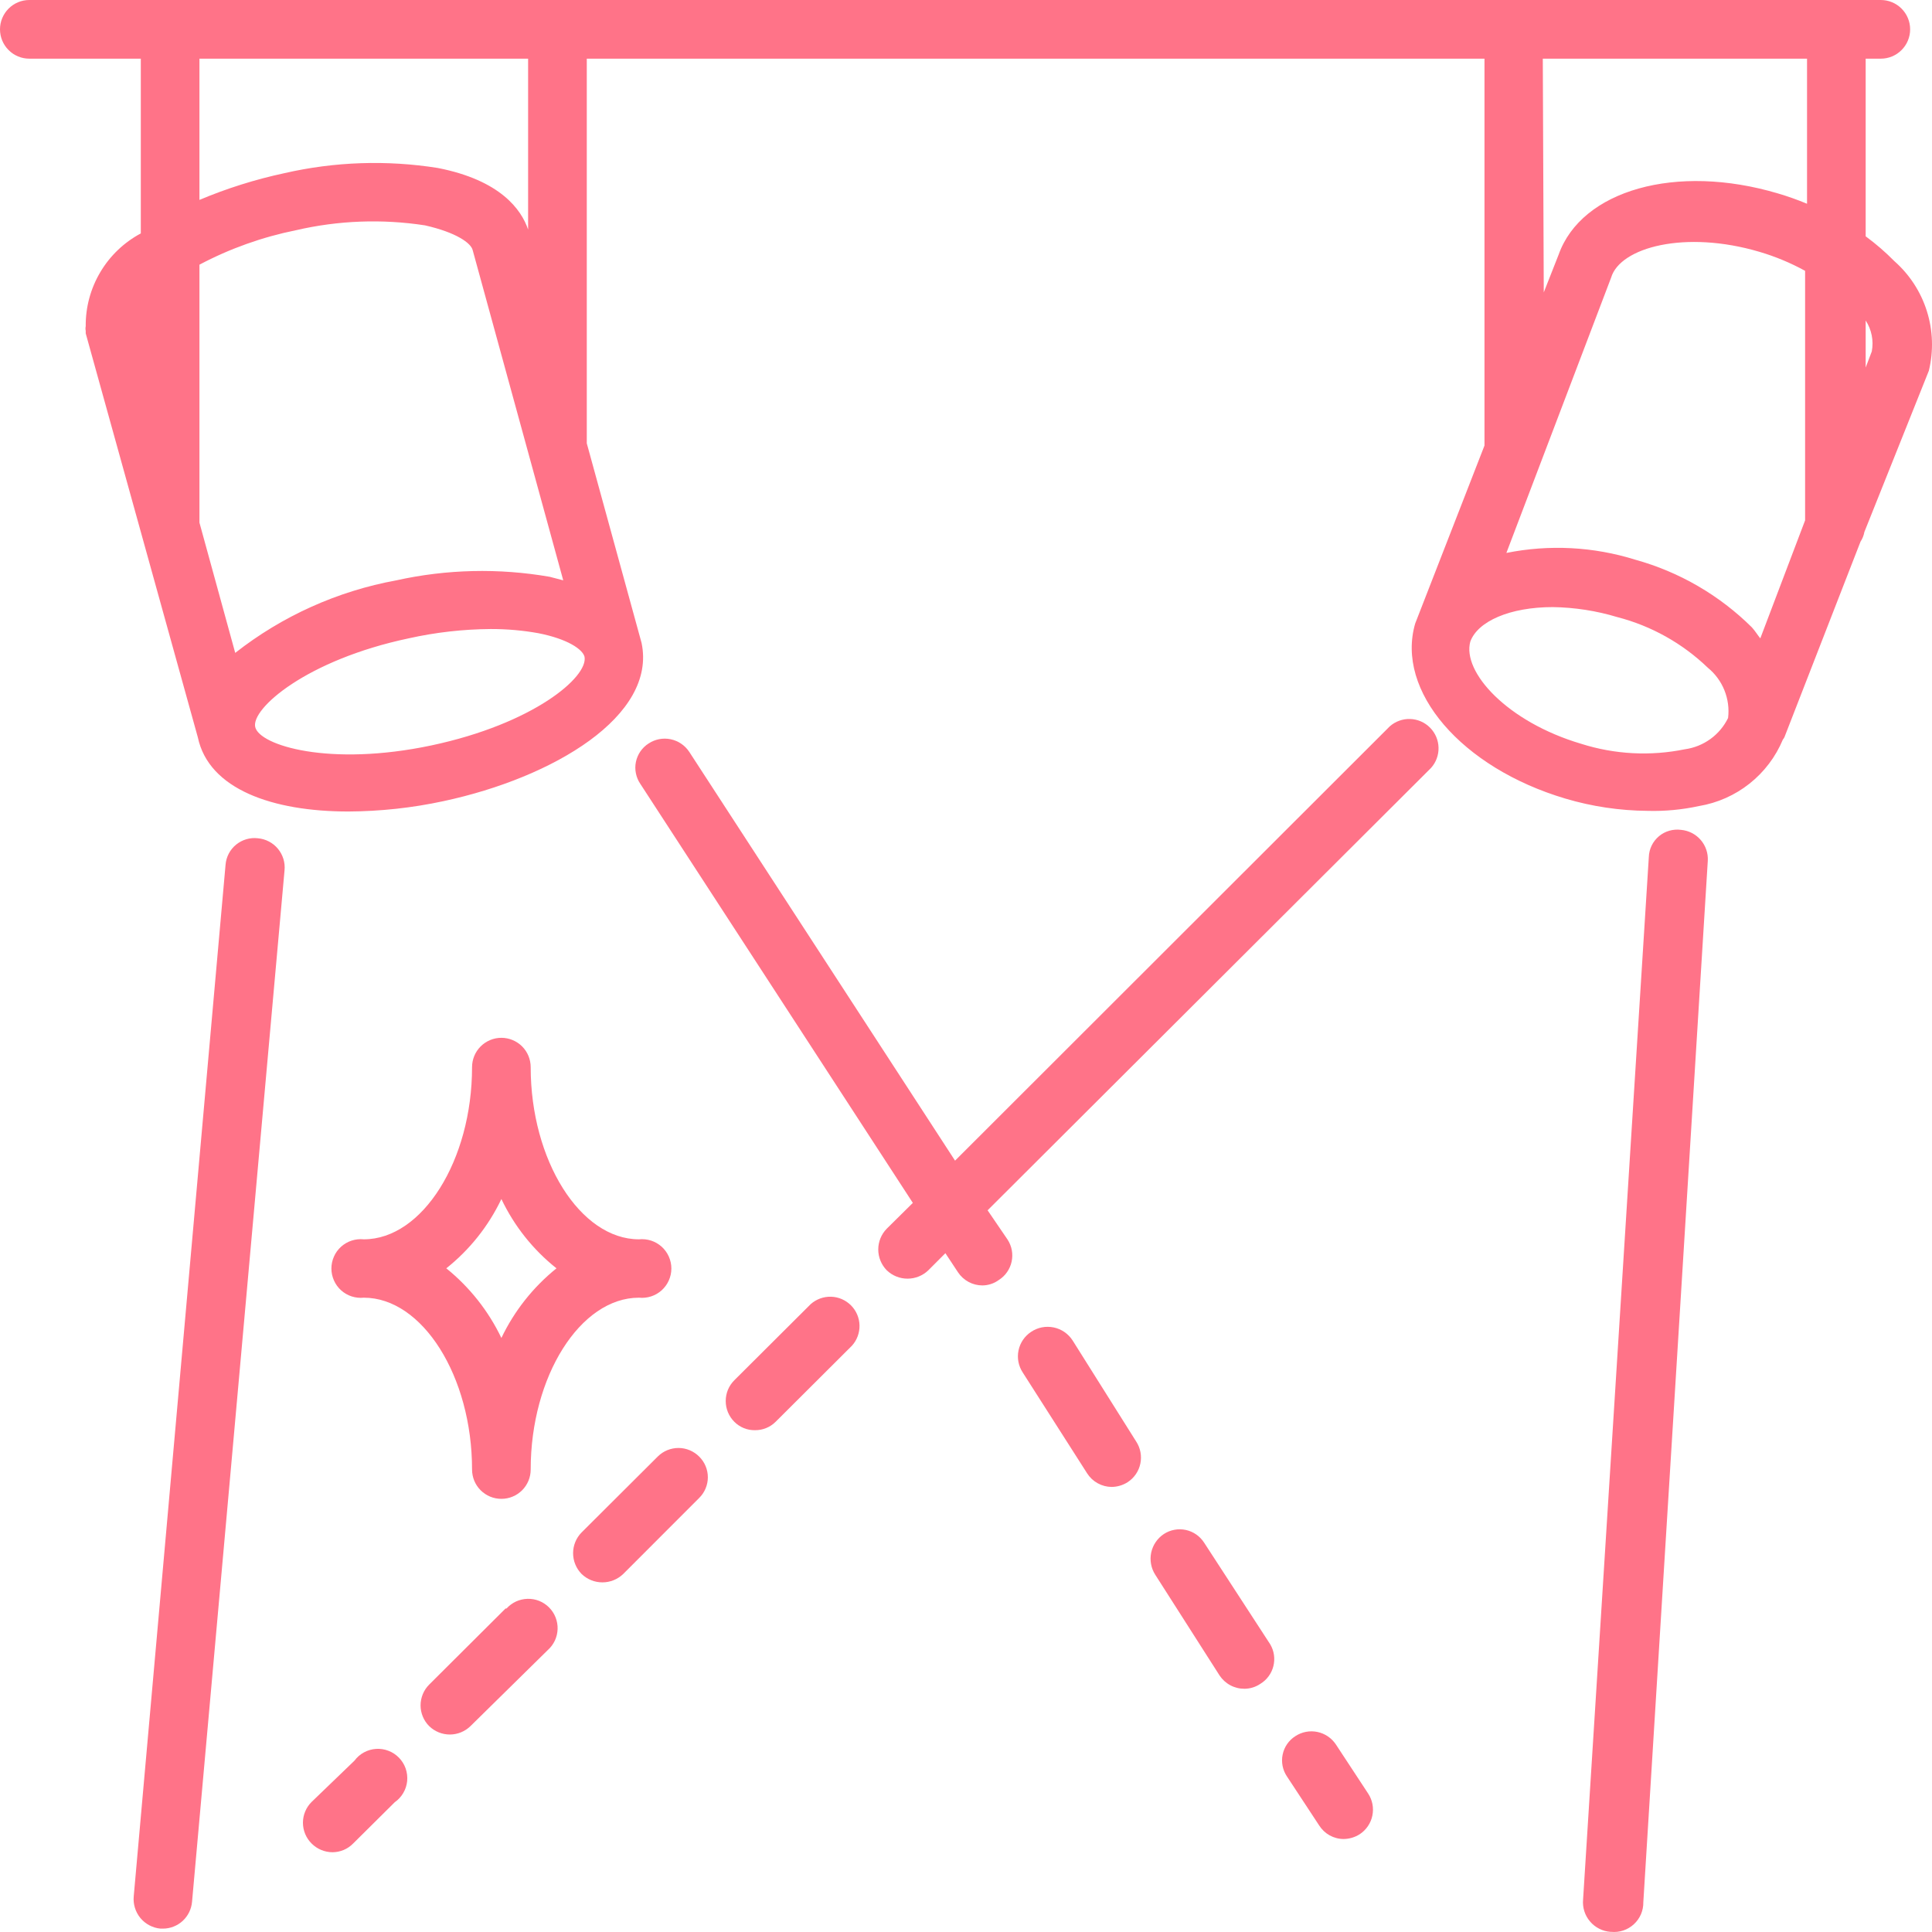
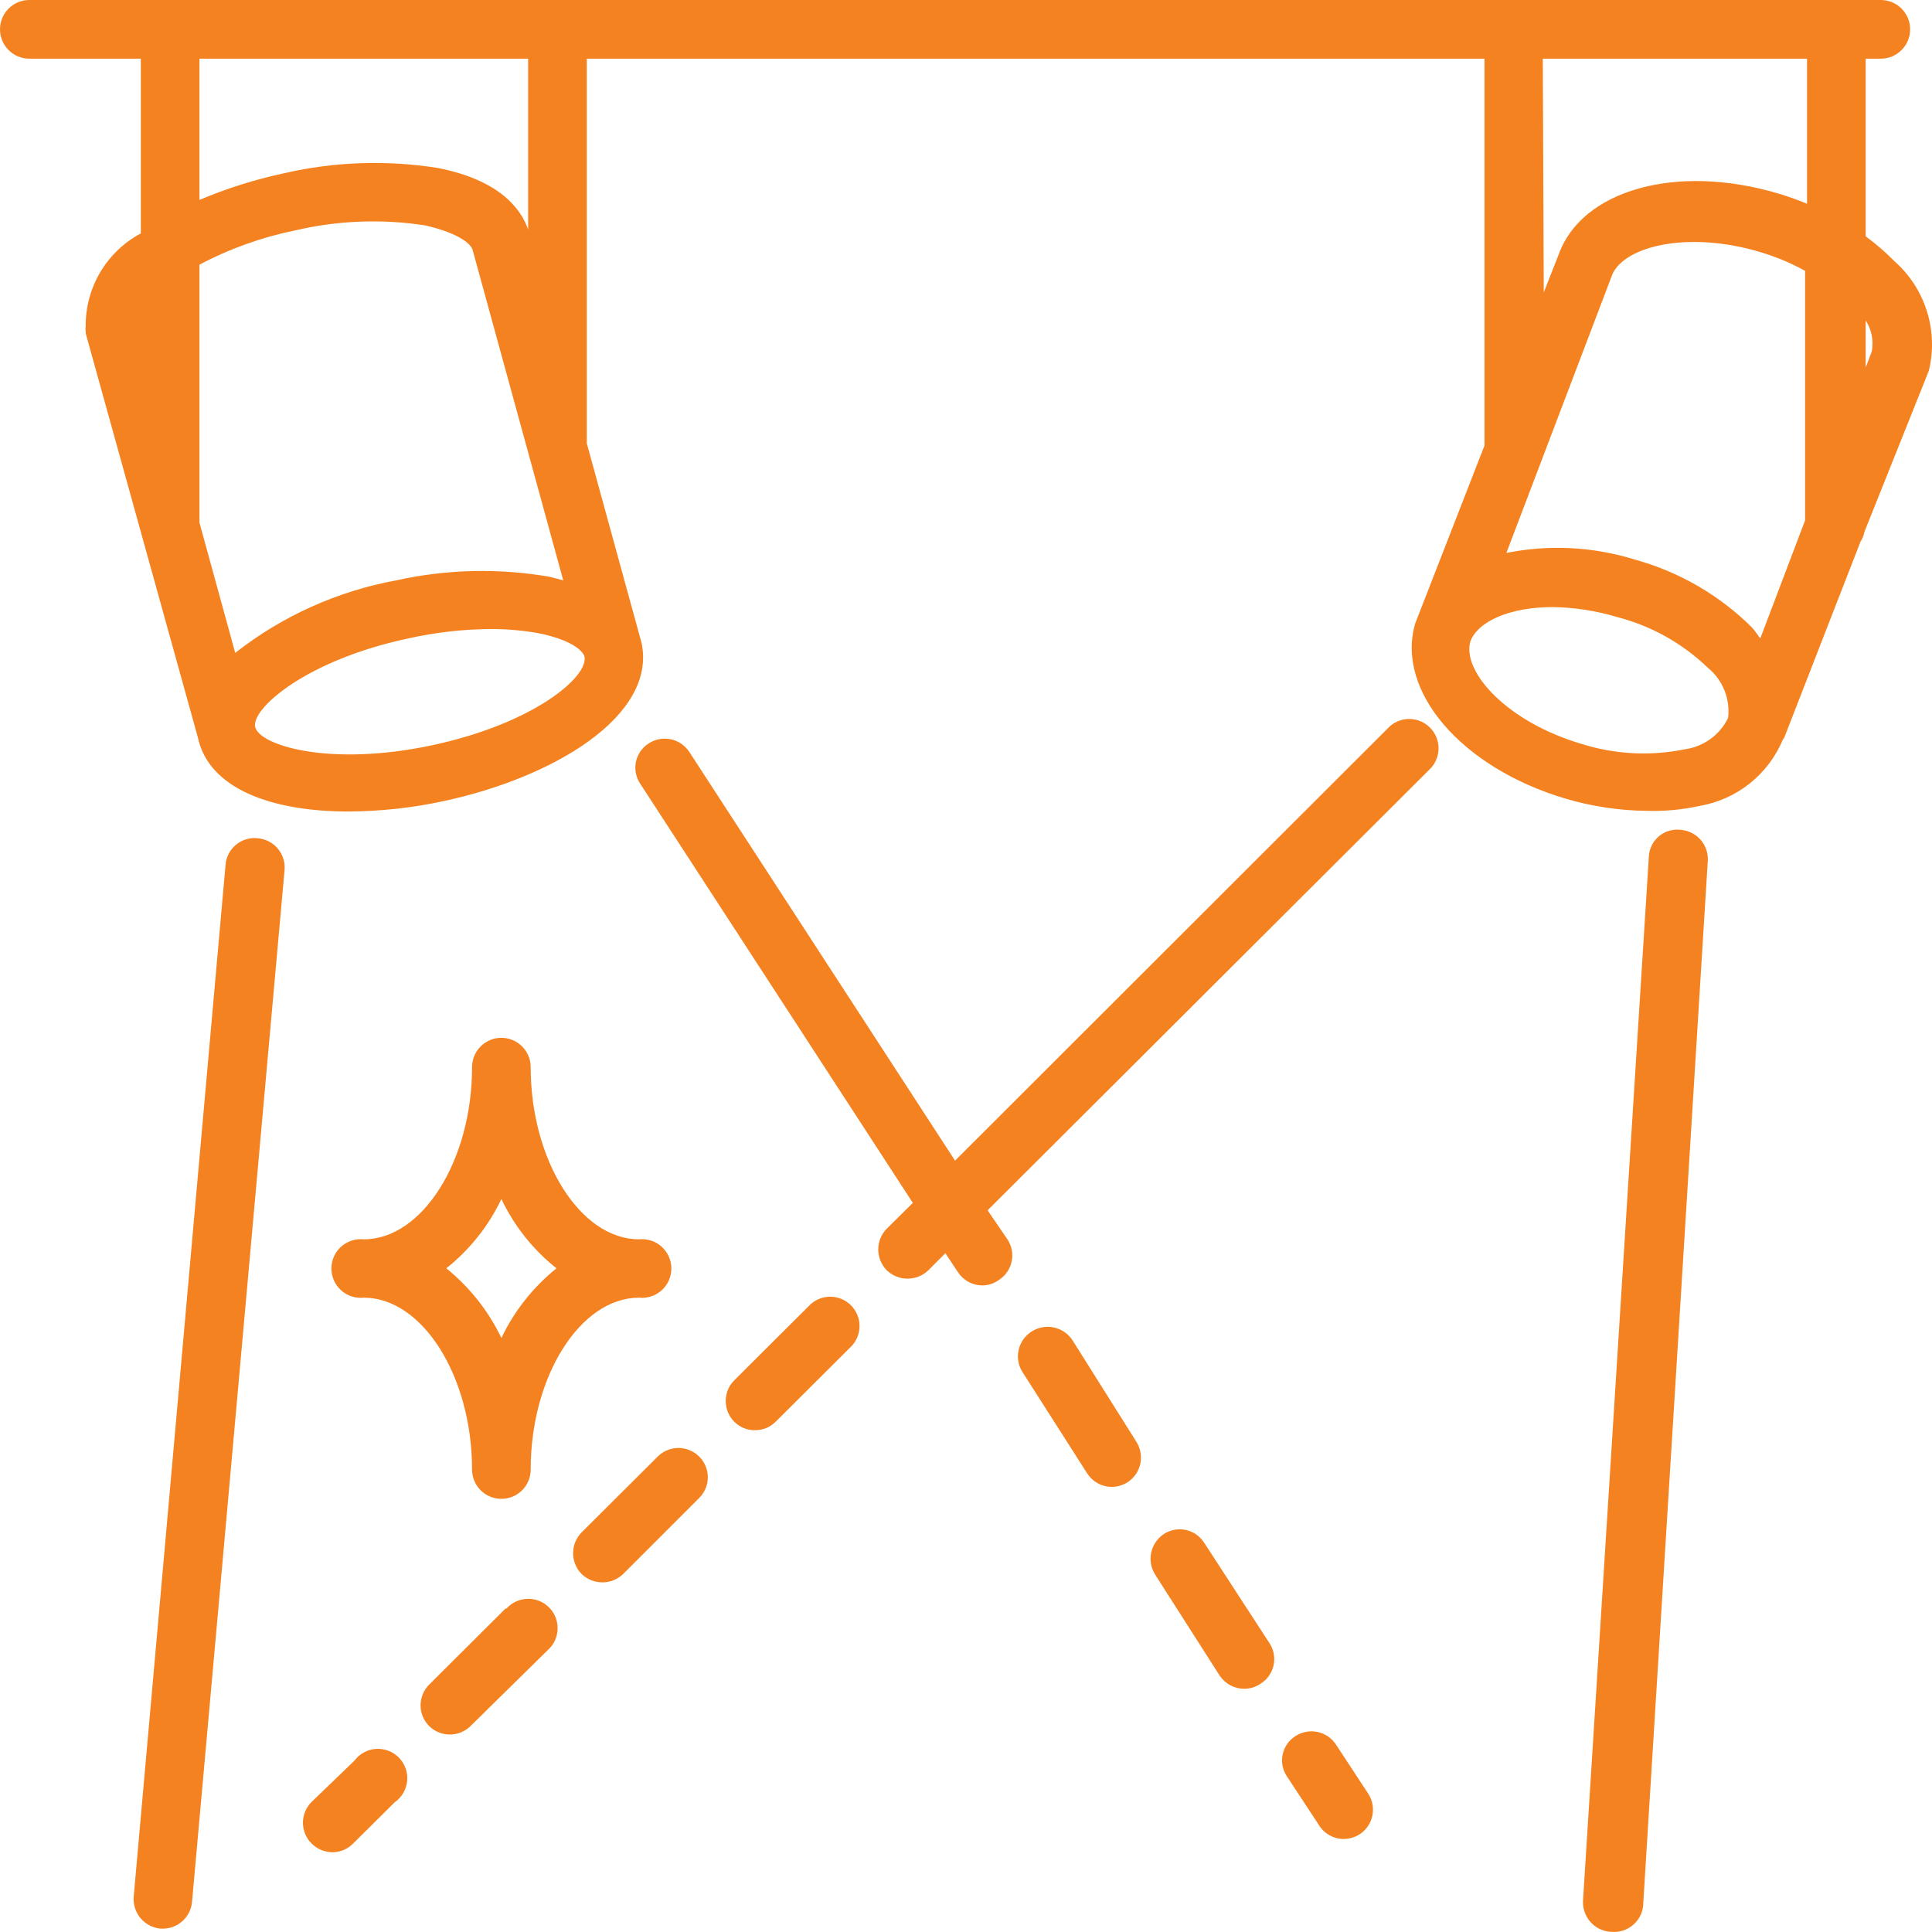
<svg xmlns="http://www.w3.org/2000/svg" width="60" height="60" viewBox="0 0 60 60" fill="none">
-   <g opacity="0.7">
-     <path d="M14.66 45.637C14.66 45.757 14.684 45.876 14.729 45.986C14.775 46.097 14.842 46.197 14.927 46.282C15.011 46.366 15.112 46.433 15.222 46.479C15.333 46.525 15.451 46.548 15.571 46.548C15.69 46.548 15.809 46.525 15.919 46.479C16.03 46.433 16.13 46.366 16.215 46.282C16.299 46.197 16.366 46.097 16.412 45.986C16.458 45.876 16.481 45.757 16.481 45.637C16.481 42.744 18.022 40.301 19.844 40.301C19.971 40.314 20.099 40.3 20.22 40.261C20.342 40.222 20.453 40.157 20.548 40.072C20.643 39.986 20.719 39.882 20.771 39.765C20.823 39.648 20.85 39.522 20.85 39.395C20.85 39.267 20.823 39.141 20.771 39.024C20.719 38.907 20.643 38.803 20.548 38.717C20.453 38.632 20.342 38.567 20.22 38.528C20.099 38.489 19.971 38.475 19.844 38.488C18.022 38.488 16.481 36.035 16.481 33.142C16.481 32.9 16.385 32.668 16.215 32.497C16.044 32.327 15.812 32.23 15.571 32.23C15.329 32.23 15.098 32.327 14.927 32.497C14.756 32.668 14.66 32.9 14.66 33.142C14.66 36.035 13.119 38.488 11.298 38.488C11.171 38.475 11.043 38.489 10.921 38.528C10.8 38.567 10.688 38.632 10.593 38.717C10.498 38.803 10.422 38.907 10.371 39.024C10.319 39.141 10.292 39.267 10.292 39.395C10.292 39.522 10.319 39.648 10.371 39.765C10.422 39.882 10.498 39.986 10.593 40.072C10.688 40.157 10.8 40.222 10.921 40.261C11.043 40.3 11.171 40.314 11.298 40.301C13.119 40.301 14.66 42.744 14.66 45.637ZM15.571 37.237C15.97 38.075 16.555 38.812 17.282 39.389C16.557 39.973 15.972 40.712 15.571 41.552C15.169 40.712 14.584 39.973 13.86 39.389C14.586 38.812 15.172 38.075 15.571 37.237V37.237Z" fill="#FF3855" />
-     <path d="M58.831 8.11C58.555 7.83 58.257 7.572 57.94 7.339V1.822H58.41C58.652 1.822 58.884 1.726 59.054 1.555C59.225 1.385 59.321 1.153 59.321 0.911C59.321 0.669 59.225 0.438 59.054 0.267C58.884 0.096 58.652 3.60088e-09 58.41 0L0.911 0C0.669 3.60088e-09 0.437 0.096 0.267 0.267C0.096 0.438 0 0.669 0 0.911C0 1.153 0.096 1.385 0.267 1.555C0.437 1.726 0.669 1.822 0.911 1.822H4.373V7.249C3.852 7.527 3.416 7.943 3.115 8.452C2.813 8.96 2.656 9.542 2.662 10.133C2.652 10.179 2.652 10.227 2.662 10.273V10.353L6.144 22.899C6.484 24.511 8.466 25.202 10.818 25.202C11.81 25.197 12.799 25.09 13.77 24.881C17.192 24.15 20.404 22.228 19.924 19.965L18.223 13.767V1.822H46.102V13.837L43.95 19.364C43.34 21.457 45.382 23.84 48.614 24.801C49.442 25.047 50.301 25.175 51.166 25.182C51.703 25.197 52.241 25.146 52.767 25.032C53.339 24.936 53.878 24.697 54.333 24.336C54.788 23.975 55.145 23.505 55.368 22.969C55.389 22.945 55.406 22.918 55.419 22.889L57.78 16.821C57.84 16.73 57.881 16.628 57.9 16.521L59.902 11.514C60.051 10.903 60.03 10.263 59.841 9.663C59.653 9.063 59.303 8.526 58.831 8.11V8.11ZM58.13 10.914L57.94 11.414V9.953C58.125 10.236 58.193 10.581 58.13 10.914V10.914ZM54.408 19.485C53.4 18.485 52.153 17.761 50.785 17.382C49.49 16.977 48.113 16.904 46.782 17.172L50.035 8.621C50.315 7.68 52.336 7.139 54.638 7.82C55.131 7.965 55.608 8.163 56.059 8.411V16.16L54.668 19.825C54.578 19.715 54.508 19.595 54.408 19.485ZM14.68 7.77L17.492 18.023L17.072 17.913C15.492 17.639 13.874 17.676 12.309 18.023C10.483 18.357 8.766 19.13 7.305 20.276L6.194 16.23V8.22C7.138 7.72 8.149 7.36 9.196 7.149C10.509 6.845 11.867 6.794 13.199 6.999C14.17 7.219 14.63 7.55 14.68 7.77ZM13.399 23.149C10.227 23.82 8.056 23.149 7.926 22.578C7.795 22.008 9.517 20.496 12.689 19.825C13.527 19.638 14.382 19.541 15.241 19.535C15.737 19.534 16.233 19.577 16.722 19.665C17.632 19.845 18.093 20.165 18.153 20.396C18.273 21.026 16.561 22.478 13.399 23.149ZM16.401 7.129C16.191 6.508 15.541 5.597 13.599 5.217C12.016 4.965 10.399 5.019 8.836 5.377C7.931 5.571 7.047 5.849 6.194 6.208V1.822H16.401V7.129ZM47.913 1.822H56.119V6.328C55.825 6.205 55.524 6.098 55.218 6.008C52.056 5.066 49.114 5.907 48.404 7.91L47.943 9.081L47.913 1.822ZM52.326 23.269C51.255 23.488 50.146 23.43 49.104 23.099C46.803 22.418 45.401 20.866 45.662 19.925C45.892 19.294 46.892 18.854 48.224 18.854C48.902 18.864 49.575 18.968 50.225 19.164C51.282 19.437 52.25 19.979 53.037 20.736C53.265 20.922 53.443 21.163 53.553 21.436C53.663 21.709 53.703 22.006 53.667 22.298C53.54 22.558 53.352 22.782 53.118 22.951C52.884 23.12 52.612 23.23 52.326 23.269V23.269Z" fill="#FF3855" />
-     <path d="M8.006 26.033C7.886 26.019 7.764 26.029 7.648 26.064C7.533 26.098 7.425 26.155 7.332 26.231C7.238 26.308 7.161 26.402 7.105 26.509C7.049 26.616 7.015 26.733 7.005 26.854L4.153 58.894C4.131 59.137 4.206 59.379 4.361 59.567C4.517 59.754 4.741 59.873 4.984 59.895H5.064C5.29 59.894 5.508 59.808 5.675 59.654C5.841 59.5 5.944 59.29 5.964 59.064L8.836 27.034C8.849 26.913 8.837 26.792 8.802 26.676C8.766 26.56 8.708 26.452 8.631 26.359C8.554 26.266 8.459 26.189 8.351 26.133C8.244 26.077 8.126 26.043 8.006 26.033V26.033Z" fill="#FF3855" />
-     <path d="M52.206 25.772C52.084 25.756 51.96 25.765 51.842 25.799C51.723 25.833 51.613 25.891 51.519 25.971C51.425 26.05 51.348 26.148 51.294 26.259C51.24 26.369 51.21 26.49 51.206 26.613L49.164 58.994C49.153 59.116 49.166 59.239 49.203 59.355C49.24 59.472 49.3 59.58 49.38 59.673C49.459 59.767 49.556 59.843 49.665 59.898C49.774 59.954 49.893 59.987 50.015 59.995H50.035C50.162 60.008 50.291 59.994 50.413 59.953C50.535 59.912 50.647 59.846 50.741 59.759C50.836 59.672 50.911 59.566 50.962 59.448C51.012 59.33 51.037 59.203 51.035 59.074L53.037 26.734C53.051 26.497 52.972 26.264 52.816 26.084C52.661 25.905 52.442 25.793 52.206 25.772V25.772Z" fill="#FF3855" />
-     <path d="M20.434 45.227L18.063 47.59C17.893 47.762 17.798 47.994 17.798 48.236C17.798 48.477 17.893 48.709 18.063 48.882C18.236 49.049 18.467 49.142 18.708 49.142C18.949 49.142 19.18 49.049 19.354 48.882L21.715 46.519C21.8 46.435 21.867 46.335 21.913 46.225C21.959 46.115 21.983 45.997 21.983 45.878C21.983 45.758 21.959 45.641 21.913 45.531C21.867 45.42 21.8 45.321 21.715 45.237C21.546 45.067 21.317 44.97 21.077 44.968C20.837 44.967 20.606 45.059 20.434 45.227V45.227Z" fill="#FF3855" />
-     <path d="M15.701 49.953L13.329 52.316C13.244 52.401 13.177 52.501 13.131 52.612C13.085 52.723 13.061 52.842 13.061 52.962C13.061 53.082 13.085 53.2 13.131 53.311C13.177 53.422 13.244 53.523 13.329 53.607C13.501 53.774 13.731 53.867 13.97 53.867C14.209 53.867 14.438 53.774 14.61 53.607L17.012 51.244C17.104 51.162 17.179 51.062 17.232 50.95C17.284 50.837 17.313 50.716 17.317 50.592C17.321 50.468 17.299 50.345 17.254 50.23C17.209 50.114 17.14 50.01 17.053 49.922C16.966 49.834 16.862 49.765 16.747 49.718C16.632 49.672 16.509 49.65 16.385 49.653C16.262 49.656 16.14 49.684 16.027 49.735C15.915 49.787 15.814 49.861 15.731 49.953H15.701Z" fill="#FF3855" />
-     <path d="M25.177 40.501L22.806 42.864C22.721 42.949 22.653 43.049 22.607 43.16C22.561 43.271 22.538 43.39 22.538 43.51C22.538 43.63 22.561 43.748 22.607 43.859C22.653 43.97 22.721 44.071 22.806 44.156C22.89 44.24 22.989 44.306 23.099 44.351C23.209 44.396 23.328 44.418 23.446 44.416C23.565 44.417 23.683 44.395 23.793 44.35C23.903 44.306 24.003 44.239 24.087 44.156L26.458 41.792C26.614 41.62 26.698 41.393 26.693 41.16C26.688 40.927 26.593 40.705 26.429 40.54C26.265 40.375 26.044 40.278 25.811 40.271C25.578 40.264 25.352 40.346 25.177 40.501Z" fill="#FF3855" />
-     <path d="M11.008 54.679L9.677 55.961C9.592 56.045 9.524 56.146 9.478 56.257C9.432 56.367 9.408 56.486 9.408 56.606C9.408 56.726 9.432 56.845 9.478 56.956C9.524 57.067 9.592 57.167 9.677 57.252C9.849 57.425 10.083 57.522 10.327 57.523C10.446 57.522 10.564 57.498 10.674 57.452C10.784 57.405 10.884 57.337 10.967 57.252L12.258 55.971C12.367 55.895 12.457 55.797 12.524 55.683C12.591 55.569 12.632 55.442 12.645 55.311C12.657 55.179 12.641 55.047 12.598 54.922C12.554 54.797 12.484 54.684 12.392 54.589C12.3 54.494 12.189 54.42 12.066 54.373C11.943 54.325 11.811 54.305 11.679 54.313C11.547 54.322 11.419 54.359 11.303 54.422C11.187 54.485 11.086 54.573 11.008 54.679V54.679Z" fill="#FF3855" />
-     <path d="M30.671 37.587L44.441 23.85C44.597 23.677 44.681 23.451 44.675 23.218C44.67 22.985 44.575 22.763 44.411 22.598C44.247 22.432 44.026 22.336 43.793 22.329C43.561 22.321 43.334 22.404 43.16 22.558L29.66 36.045L21.405 23.349C21.272 23.148 21.065 23.007 20.828 22.958C20.592 22.909 20.346 22.956 20.144 23.089C20.043 23.153 19.957 23.236 19.889 23.334C19.821 23.433 19.774 23.543 19.749 23.66C19.725 23.777 19.724 23.897 19.748 24.014C19.771 24.131 19.817 24.242 19.884 24.341L28.349 37.357L27.539 38.158C27.37 38.33 27.275 38.562 27.275 38.804C27.275 39.045 27.37 39.277 27.539 39.45C27.712 39.617 27.944 39.71 28.184 39.71C28.425 39.71 28.657 39.617 28.83 39.45L29.36 38.919L29.75 39.51C29.833 39.636 29.946 39.739 30.079 39.811C30.212 39.883 30.36 39.92 30.511 39.92C30.695 39.918 30.873 39.859 31.021 39.75C31.122 39.686 31.208 39.603 31.276 39.505C31.344 39.407 31.392 39.297 31.417 39.181C31.442 39.064 31.444 38.944 31.423 38.827C31.401 38.71 31.357 38.598 31.292 38.498L30.671 37.587Z" fill="#FF3855" />
-     <path d="M33.313 41.632C33.247 41.529 33.161 41.439 33.06 41.369C32.959 41.299 32.845 41.25 32.725 41.225C32.604 41.2 32.48 41.199 32.359 41.222C32.239 41.246 32.124 41.293 32.022 41.362C31.82 41.495 31.68 41.702 31.631 41.939C31.582 42.175 31.629 42.422 31.762 42.624L33.763 45.758C33.845 45.886 33.957 45.991 34.09 46.064C34.223 46.138 34.372 46.177 34.524 46.178C34.702 46.176 34.875 46.124 35.024 46.028C35.226 45.895 35.367 45.688 35.415 45.451C35.464 45.214 35.417 44.968 35.284 44.766L33.313 41.632Z" fill="#FF3855" />
-     <path d="M37.396 47.91C37.332 47.81 37.248 47.723 37.151 47.655C37.053 47.587 36.943 47.539 36.827 47.514C36.71 47.489 36.59 47.487 36.473 47.509C36.356 47.53 36.245 47.575 36.145 47.64C35.944 47.773 35.803 47.98 35.752 48.215C35.702 48.451 35.746 48.698 35.875 48.901L37.876 52.035C37.961 52.162 38.075 52.266 38.21 52.338C38.344 52.41 38.494 52.447 38.647 52.446C38.821 52.446 38.992 52.393 39.137 52.296C39.341 52.173 39.488 51.975 39.546 51.744C39.604 51.513 39.569 51.269 39.447 51.064L37.396 47.91Z" fill="#FF3855" />
-     <path d="M41.489 54.178C41.356 53.977 41.149 53.836 40.912 53.787C40.676 53.738 40.43 53.785 40.228 53.918C40.127 53.982 40.041 54.065 39.973 54.163C39.905 54.261 39.858 54.372 39.834 54.489C39.809 54.605 39.809 54.726 39.832 54.843C39.855 54.96 39.901 55.071 39.968 55.17L40.968 56.691C41.05 56.82 41.162 56.926 41.295 57C41.428 57.073 41.577 57.112 41.729 57.112C41.907 57.11 42.08 57.058 42.229 56.962C42.431 56.829 42.572 56.621 42.62 56.385C42.669 56.148 42.622 55.902 42.489 55.7L41.489 54.178Z" fill="#FF3855" />
-   </g>
+   <path d="M14.66 45.637C14.66 45.757 14.684 45.876 14.729 45.986C14.775 46.097 14.842 46.197 14.927 46.282C15.011 46.366 15.112 46.433 15.222 46.479C15.333 46.525 15.451 46.548 15.571 46.548C15.69 46.548 15.809 46.525 15.919 46.479C16.03 46.433 16.13 46.366 16.215 46.282C16.299 46.197 16.366 46.097 16.412 45.986C16.458 45.876 16.481 45.757 16.481 45.637C16.481 42.744 18.022 40.301 19.844 40.301C19.971 40.314 20.099 40.3 20.22 40.261C20.342 40.222 20.453 40.157 20.548 40.072C20.643 39.986 20.719 39.882 20.771 39.765C20.823 39.648 20.85 39.522 20.85 39.395C20.85 39.267 20.823 39.141 20.771 39.024C20.719 38.907 20.643 38.803 20.548 38.717C20.453 38.632 20.342 38.567 20.22 38.528C20.099 38.489 19.971 38.475 19.844 38.488C18.022 38.488 16.481 36.035 16.481 33.142C16.481 32.9 16.385 32.668 16.215 32.497C16.044 32.327 15.812 32.23 15.571 32.23C15.329 32.23 15.098 32.327 14.927 32.497C14.756 32.668 14.66 32.9 14.66 33.142C14.66 36.035 13.119 38.488 11.298 38.488C11.171 38.475 11.043 38.489 10.921 38.528C10.8 38.567 10.688 38.632 10.593 38.717C10.498 38.803 10.422 38.907 10.37 39.024C10.319 39.141 10.292 39.267 10.292 39.395C10.292 39.522 10.319 39.648 10.37 39.765C10.422 39.882 10.498 39.986 10.593 40.072C10.688 40.157 10.8 40.222 10.921 40.261C11.043 40.3 11.171 40.314 11.298 40.301C13.119 40.301 14.66 42.744 14.66 45.637ZM15.571 37.237C15.97 38.075 16.555 38.812 17.282 39.389C16.557 39.973 15.972 40.712 15.571 41.552C15.169 40.712 14.584 39.973 13.86 39.389C14.586 38.812 15.172 38.075 15.571 37.237Z" fill="#F58220" />
+   <path d="M58.831 8.11C58.555 7.83 58.257 7.572 57.94 7.339V1.822H58.41C58.652 1.822 58.884 1.726 59.054 1.555C59.225 1.385 59.321 1.153 59.321 0.911C59.321 0.669 59.225 0.438 59.054 0.267C58.884 0.096 58.652 3.60088e-09 58.41 0L0.911 0C0.669 3.60088e-09 0.437 0.096 0.267 0.267C0.096 0.438 0 0.669 0 0.911C0 1.153 0.096 1.385 0.267 1.555C0.437 1.726 0.669 1.822 0.911 1.822H4.373V7.249C3.852 7.527 3.416 7.943 3.115 8.452C2.813 8.96 2.656 9.542 2.662 10.133C2.652 10.179 2.652 10.227 2.662 10.273V10.353L6.144 22.899C6.484 24.511 8.466 25.202 10.818 25.202C11.81 25.197 12.799 25.09 13.77 24.881C17.192 24.15 20.404 22.228 19.924 19.965L18.223 13.767V1.822H46.102V13.837L43.95 19.364C43.34 21.457 45.382 23.84 48.614 24.801C49.442 25.047 50.301 25.175 51.166 25.182C51.703 25.197 52.241 25.146 52.767 25.032C53.339 24.936 53.878 24.697 54.333 24.336C54.788 23.975 55.145 23.505 55.368 22.969C55.389 22.945 55.406 22.918 55.419 22.889L57.78 16.821C57.84 16.73 57.881 16.628 57.9 16.521L59.902 11.514C60.051 10.903 60.03 10.263 59.841 9.663C59.653 9.063 59.303 8.526 58.831 8.11ZM58.13 10.914L57.94 11.414V9.953C58.125 10.236 58.193 10.581 58.13 10.914ZM54.408 19.485C53.4 18.485 52.153 17.761 50.785 17.382C49.49 16.977 48.113 16.904 46.782 17.172L50.035 8.621C50.315 7.68 52.336 7.139 54.638 7.82C55.131 7.965 55.608 8.163 56.059 8.411V16.16L54.668 19.825C54.578 19.715 54.508 19.595 54.408 19.485ZM14.68 7.77L17.492 18.023L17.072 17.913C15.492 17.639 13.874 17.676 12.309 18.023C10.483 18.357 8.766 19.13 7.305 20.276L6.194 16.23V8.22C7.138 7.72 8.149 7.36 9.196 7.149C10.509 6.845 11.867 6.794 13.199 6.999C14.17 7.219 14.63 7.55 14.68 7.77ZM13.399 23.149C10.227 23.82 8.056 23.149 7.926 22.578C7.795 22.008 9.517 20.496 12.689 19.825C13.527 19.638 14.382 19.541 15.241 19.535C15.737 19.534 16.233 19.577 16.722 19.665C17.632 19.845 18.093 20.165 18.153 20.396C18.273 21.026 16.561 22.478 13.399 23.149ZM16.401 7.129C16.191 6.508 15.541 5.597 13.599 5.217C12.016 4.965 10.399 5.019 8.836 5.377C7.931 5.571 7.047 5.849 6.194 6.208V1.822H16.401V7.129ZM47.913 1.822H56.119V6.328C55.825 6.205 55.524 6.098 55.218 6.008C52.056 5.066 49.114 5.907 48.404 7.91L47.943 9.081L47.913 1.822ZM52.326 23.269C51.255 23.488 50.146 23.43 49.104 23.099C46.803 22.418 45.401 20.866 45.662 19.925C45.892 19.294 46.892 18.854 48.224 18.854C48.902 18.864 49.575 18.968 50.225 19.164C51.282 19.437 52.25 19.979 53.037 20.736C53.265 20.922 53.443 21.163 53.553 21.436C53.663 21.709 53.703 22.006 53.667 22.298C53.54 22.558 53.352 22.782 53.118 22.951C52.884 23.12 52.612 23.23 52.326 23.269Z" fill="#F58220" />
+   <path d="M8.006 26.033C7.886 26.019 7.764 26.029 7.648 26.064C7.533 26.098 7.425 26.155 7.332 26.231C7.238 26.308 7.161 26.402 7.105 26.509C7.049 26.616 7.015 26.733 7.005 26.854L4.153 58.894C4.131 59.137 4.206 59.379 4.361 59.567C4.517 59.754 4.741 59.873 4.984 59.895H5.064C5.29 59.894 5.508 59.808 5.675 59.654C5.841 59.5 5.944 59.29 5.964 59.064L8.836 27.034C8.849 26.913 8.837 26.792 8.802 26.676C8.766 26.56 8.708 26.452 8.631 26.359C8.554 26.266 8.459 26.189 8.351 26.133C8.244 26.077 8.126 26.043 8.006 26.033Z" fill="#F58220" />
+   <path d="M52.206 25.773C52.084 25.756 51.96 25.765 51.842 25.799C51.723 25.833 51.614 25.891 51.519 25.971C51.425 26.05 51.348 26.148 51.294 26.259C51.24 26.369 51.21 26.49 51.206 26.613L49.164 58.994C49.153 59.116 49.167 59.239 49.204 59.355C49.241 59.472 49.3 59.58 49.38 59.673C49.459 59.767 49.556 59.843 49.665 59.898C49.774 59.954 49.893 59.987 50.015 59.995H50.035C50.163 60.008 50.291 59.994 50.413 59.953C50.535 59.912 50.647 59.846 50.741 59.759C50.836 59.672 50.911 59.566 50.962 59.448C51.012 59.33 51.037 59.203 51.035 59.074L53.037 26.734C53.051 26.497 52.972 26.264 52.817 26.084C52.661 25.905 52.443 25.793 52.206 25.773Z" fill="#F58220" />
+   <path d="M20.434 45.227L18.062 47.59C17.893 47.762 17.798 47.994 17.798 48.236C17.798 48.477 17.893 48.709 18.062 48.882C18.236 49.049 18.467 49.142 18.708 49.142C18.949 49.142 19.18 49.049 19.353 48.882L21.715 46.519C21.8 46.435 21.867 46.335 21.913 46.225C21.959 46.115 21.982 45.997 21.982 45.878C21.982 45.759 21.959 45.641 21.913 45.531C21.867 45.421 21.8 45.321 21.715 45.237C21.546 45.067 21.317 44.97 21.077 44.968C20.837 44.967 20.606 45.059 20.434 45.227Z" fill="#F58220" />
+   <path d="M15.701 49.953L13.329 52.316C13.244 52.4 13.177 52.501 13.131 52.612C13.085 52.723 13.061 52.842 13.061 52.962C13.061 53.082 13.085 53.2 13.131 53.311C13.177 53.422 13.244 53.523 13.329 53.607C13.501 53.774 13.731 53.867 13.97 53.867C14.209 53.867 14.438 53.774 14.61 53.607L17.012 51.244C17.104 51.162 17.179 51.062 17.232 50.95C17.284 50.837 17.313 50.716 17.317 50.592C17.321 50.468 17.299 50.345 17.254 50.23C17.209 50.114 17.14 50.01 17.053 49.922C16.966 49.834 16.862 49.765 16.747 49.718C16.632 49.672 16.509 49.65 16.385 49.653C16.262 49.656 16.14 49.684 16.027 49.735C15.915 49.787 15.814 49.861 15.731 49.953H15.701Z" fill="#F58220" />
+   <path d="M25.177 40.501L22.806 42.864C22.721 42.948 22.653 43.049 22.607 43.16C22.561 43.271 22.538 43.389 22.538 43.51C22.538 43.63 22.561 43.748 22.607 43.859C22.653 43.97 22.721 44.071 22.806 44.155C22.89 44.24 22.989 44.306 23.099 44.351C23.209 44.396 23.328 44.418 23.446 44.416C23.565 44.417 23.683 44.395 23.793 44.35C23.903 44.306 24.003 44.239 24.087 44.155L26.458 41.792C26.614 41.62 26.698 41.393 26.693 41.16C26.688 40.927 26.593 40.705 26.429 40.54C26.265 40.374 26.044 40.278 25.811 40.271C25.578 40.264 25.352 40.346 25.177 40.501Z" fill="#F58220" />
+   <path d="M11.007 54.679L9.676 55.961C9.591 56.045 9.524 56.146 9.478 56.257C9.432 56.367 9.408 56.486 9.408 56.606C9.408 56.726 9.432 56.845 9.478 56.956C9.524 57.067 9.591 57.167 9.676 57.252C9.849 57.425 10.083 57.522 10.327 57.523C10.446 57.522 10.564 57.498 10.674 57.452C10.784 57.405 10.884 57.337 10.967 57.252L12.258 55.971C12.367 55.895 12.457 55.797 12.524 55.683C12.591 55.569 12.632 55.442 12.645 55.31C12.657 55.179 12.641 55.046 12.598 54.922C12.554 54.797 12.484 54.684 12.392 54.589C12.3 54.494 12.189 54.42 12.066 54.373C11.943 54.325 11.811 54.305 11.679 54.313C11.547 54.322 11.419 54.359 11.303 54.422C11.187 54.485 11.086 54.573 11.007 54.679Z" fill="#F58220" />
+   <path d="M30.671 37.587L44.441 23.85C44.597 23.677 44.681 23.451 44.675 23.218C44.67 22.985 44.575 22.763 44.411 22.598C44.247 22.432 44.026 22.336 43.793 22.329C43.561 22.321 43.334 22.404 43.16 22.558L29.66 36.045L21.405 23.349C21.272 23.148 21.065 23.007 20.828 22.958C20.592 22.909 20.346 22.956 20.144 23.089C20.043 23.153 19.957 23.236 19.889 23.334C19.821 23.433 19.774 23.543 19.749 23.66C19.725 23.776 19.724 23.897 19.748 24.014C19.771 24.131 19.817 24.242 19.884 24.341L28.349 37.357L27.539 38.158C27.37 38.33 27.275 38.562 27.275 38.804C27.275 39.045 27.37 39.277 27.539 39.45C27.712 39.617 27.944 39.71 28.184 39.71C28.425 39.71 28.657 39.617 28.83 39.45L29.36 38.919L29.75 39.51C29.833 39.636 29.946 39.739 30.079 39.811C30.212 39.883 30.36 39.92 30.511 39.92C30.695 39.918 30.873 39.859 31.021 39.75C31.122 39.686 31.208 39.603 31.276 39.505C31.344 39.407 31.392 39.297 31.417 39.181C31.442 39.064 31.444 38.944 31.423 38.827C31.401 38.71 31.357 38.598 31.292 38.498L30.671 37.587Z" fill="#F58220" />
+   <path d="M33.313 41.632C33.247 41.528 33.161 41.439 33.06 41.369C32.959 41.299 32.845 41.25 32.725 41.225C32.604 41.199 32.48 41.199 32.36 41.222C32.239 41.246 32.124 41.293 32.022 41.362C31.821 41.495 31.68 41.702 31.631 41.939C31.582 42.175 31.629 42.422 31.762 42.623L33.763 45.757C33.845 45.885 33.958 45.991 34.09 46.064C34.223 46.138 34.372 46.177 34.524 46.178C34.702 46.176 34.875 46.124 35.024 46.028C35.226 45.895 35.367 45.687 35.415 45.451C35.464 45.214 35.417 44.968 35.285 44.766L33.313 41.632Z" fill="#F58220" />
+   <path d="M37.396 47.91C37.332 47.81 37.248 47.723 37.151 47.655C37.053 47.587 36.943 47.539 36.827 47.514C36.71 47.489 36.59 47.487 36.473 47.509C36.356 47.53 36.245 47.575 36.145 47.64C35.944 47.773 35.803 47.98 35.752 48.216C35.702 48.452 35.746 48.698 35.875 48.902L37.876 52.035C37.961 52.162 38.075 52.266 38.21 52.338C38.344 52.41 38.494 52.447 38.647 52.446C38.821 52.446 38.992 52.394 39.137 52.296C39.341 52.173 39.488 51.975 39.546 51.744C39.604 51.513 39.568 51.269 39.447 51.064L37.396 47.91Z" fill="#F58220" />
+   <path d="M41.489 54.178C41.356 53.976 41.149 53.836 40.912 53.787C40.676 53.738 40.43 53.785 40.228 53.918C40.127 53.982 40.041 54.065 39.973 54.163C39.905 54.261 39.858 54.372 39.833 54.489C39.809 54.605 39.809 54.726 39.832 54.843C39.855 54.96 39.901 55.071 39.968 55.169L40.968 56.691C41.049 56.82 41.162 56.926 41.295 56.999C41.428 57.073 41.577 57.112 41.729 57.112C41.907 57.11 42.08 57.058 42.229 56.962C42.431 56.829 42.572 56.621 42.62 56.385C42.669 56.148 42.622 55.902 42.489 55.7L41.489 54.178Z" fill="#F58220" />
</svg>
